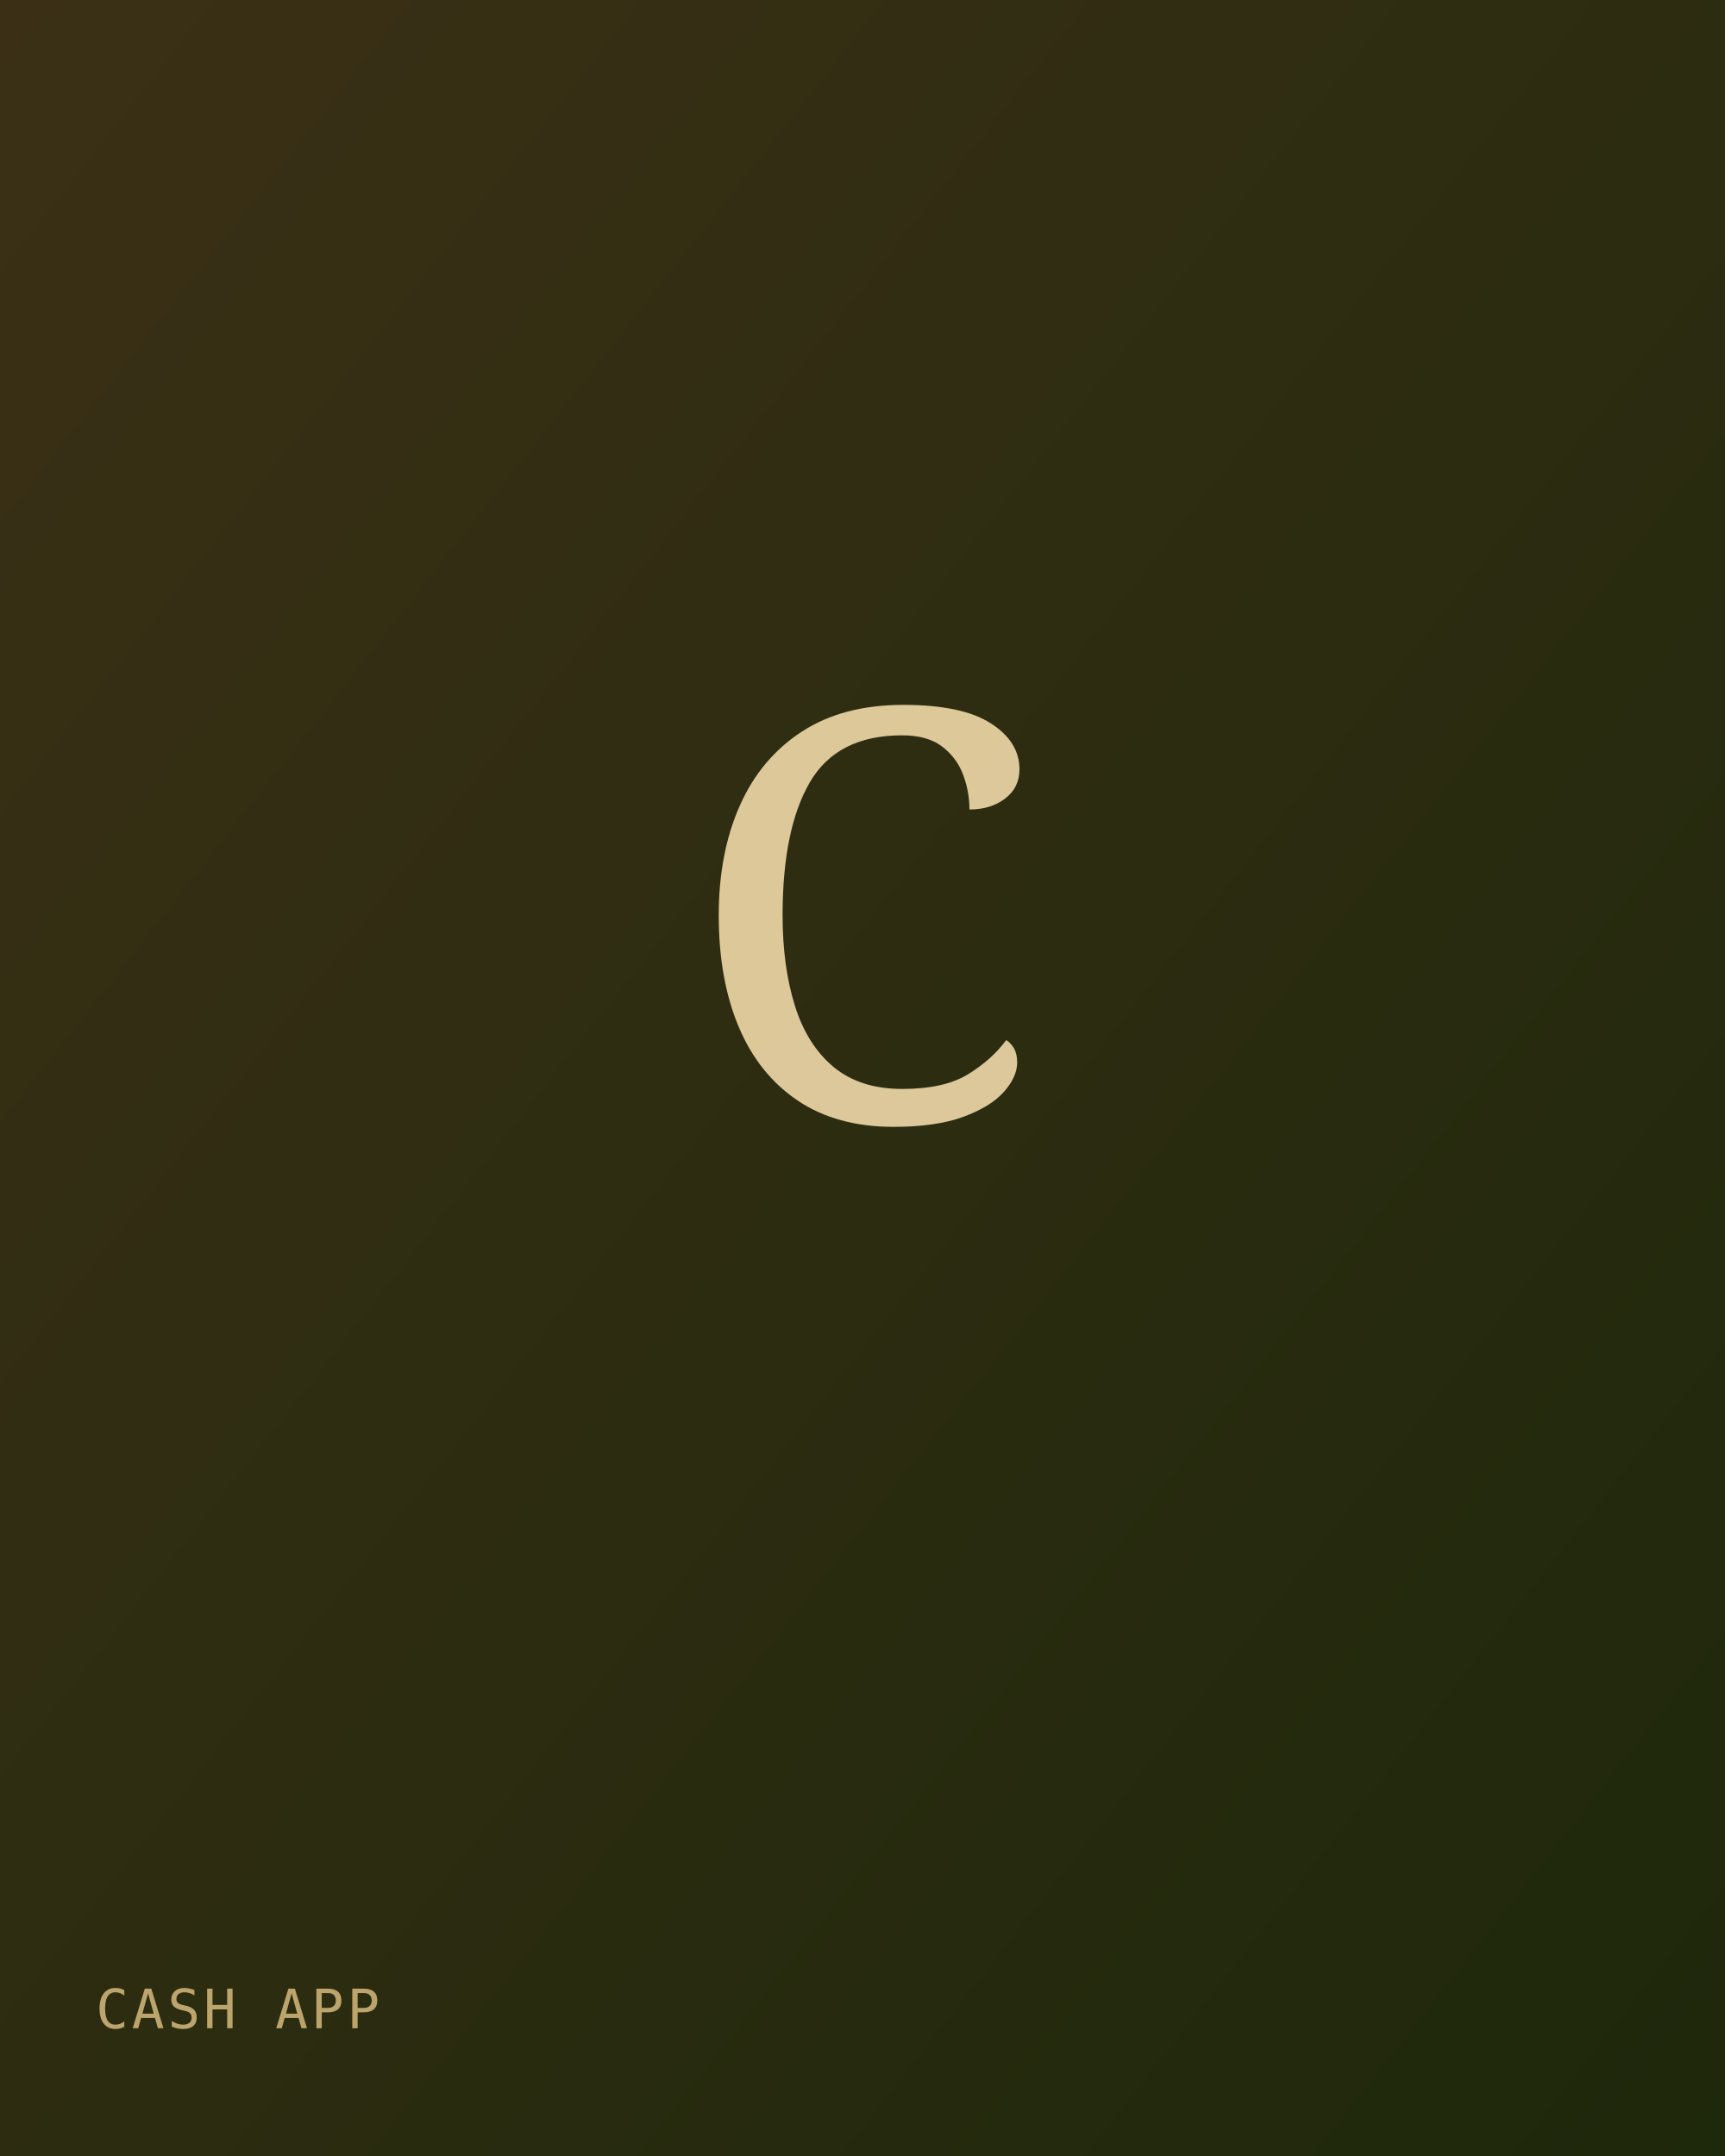
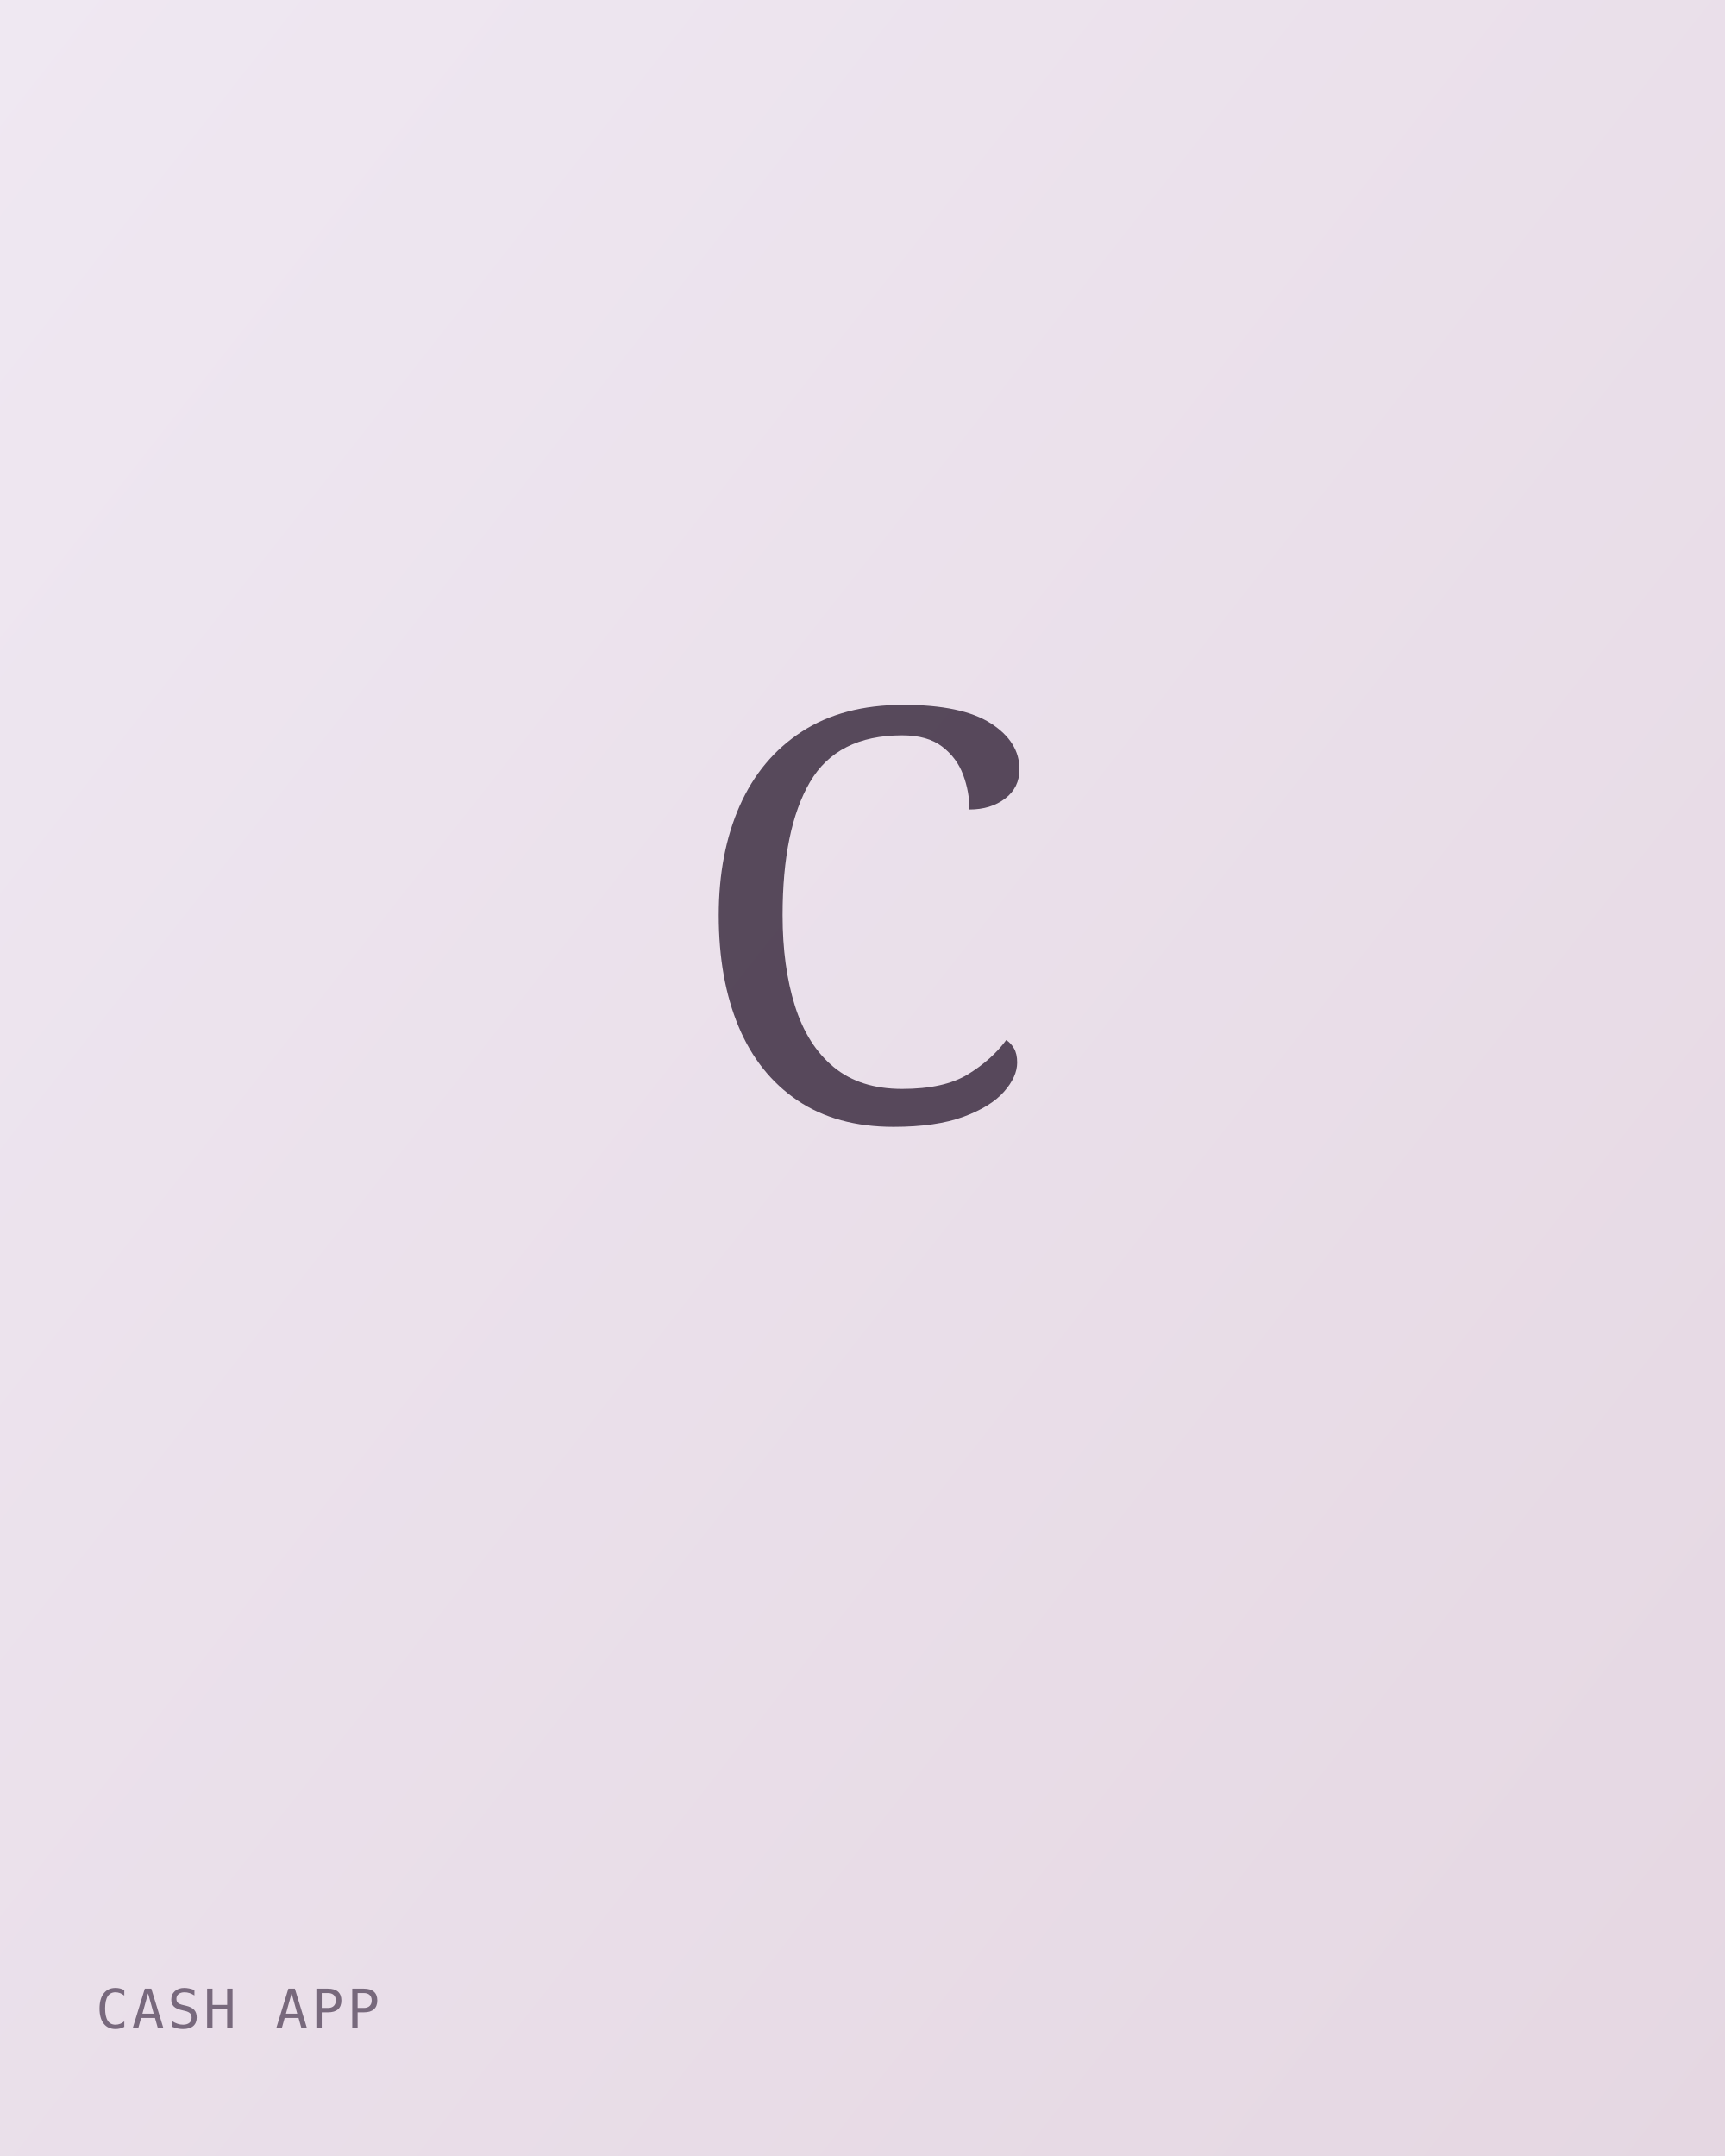
<svg xmlns="http://www.w3.org/2000/svg" width="1080" height="1350" viewBox="0 0 1080 1350">
  <defs>
    <linearGradient id="g" x1="0" y1="0" x2="1" y2="1">
-       <stop offset="0%" stop-color="hsl(41,45%,16%)" />
-       <stop offset="100%" stop-color="hsl(81,55%,10%)" />
+       <stop offset="0%" stop-color="#efe8f2" />
+       <stop offset="100%" stop-color="#e5d7e2" />
    </linearGradient>
  </defs>
  <rect width="1080" height="1350" fill="url(#g)" />
-   <text x="50%" y="52%" text-anchor="middle" font-family="Georgia, serif" font-size="360" fill="hsl(41,70%,80%)" opacity="0.9">C</text>
-   <text x="60" y="1270" font-family="monospace" font-size="34" letter-spacing="2" fill="hsl(41,60%,70%)" opacity="0.8">CASH APP</text>
+   <text x="50%" y="52%" text-anchor="middle" font-family="Georgia, serif" font-size="360" fill="#3d2e42" opacity="0.85">C</text>
+   <text x="60" y="1270" font-family="monospace" font-size="34" letter-spacing="2" fill="#524158" opacity="0.75">CASH APP</text>
</svg>
